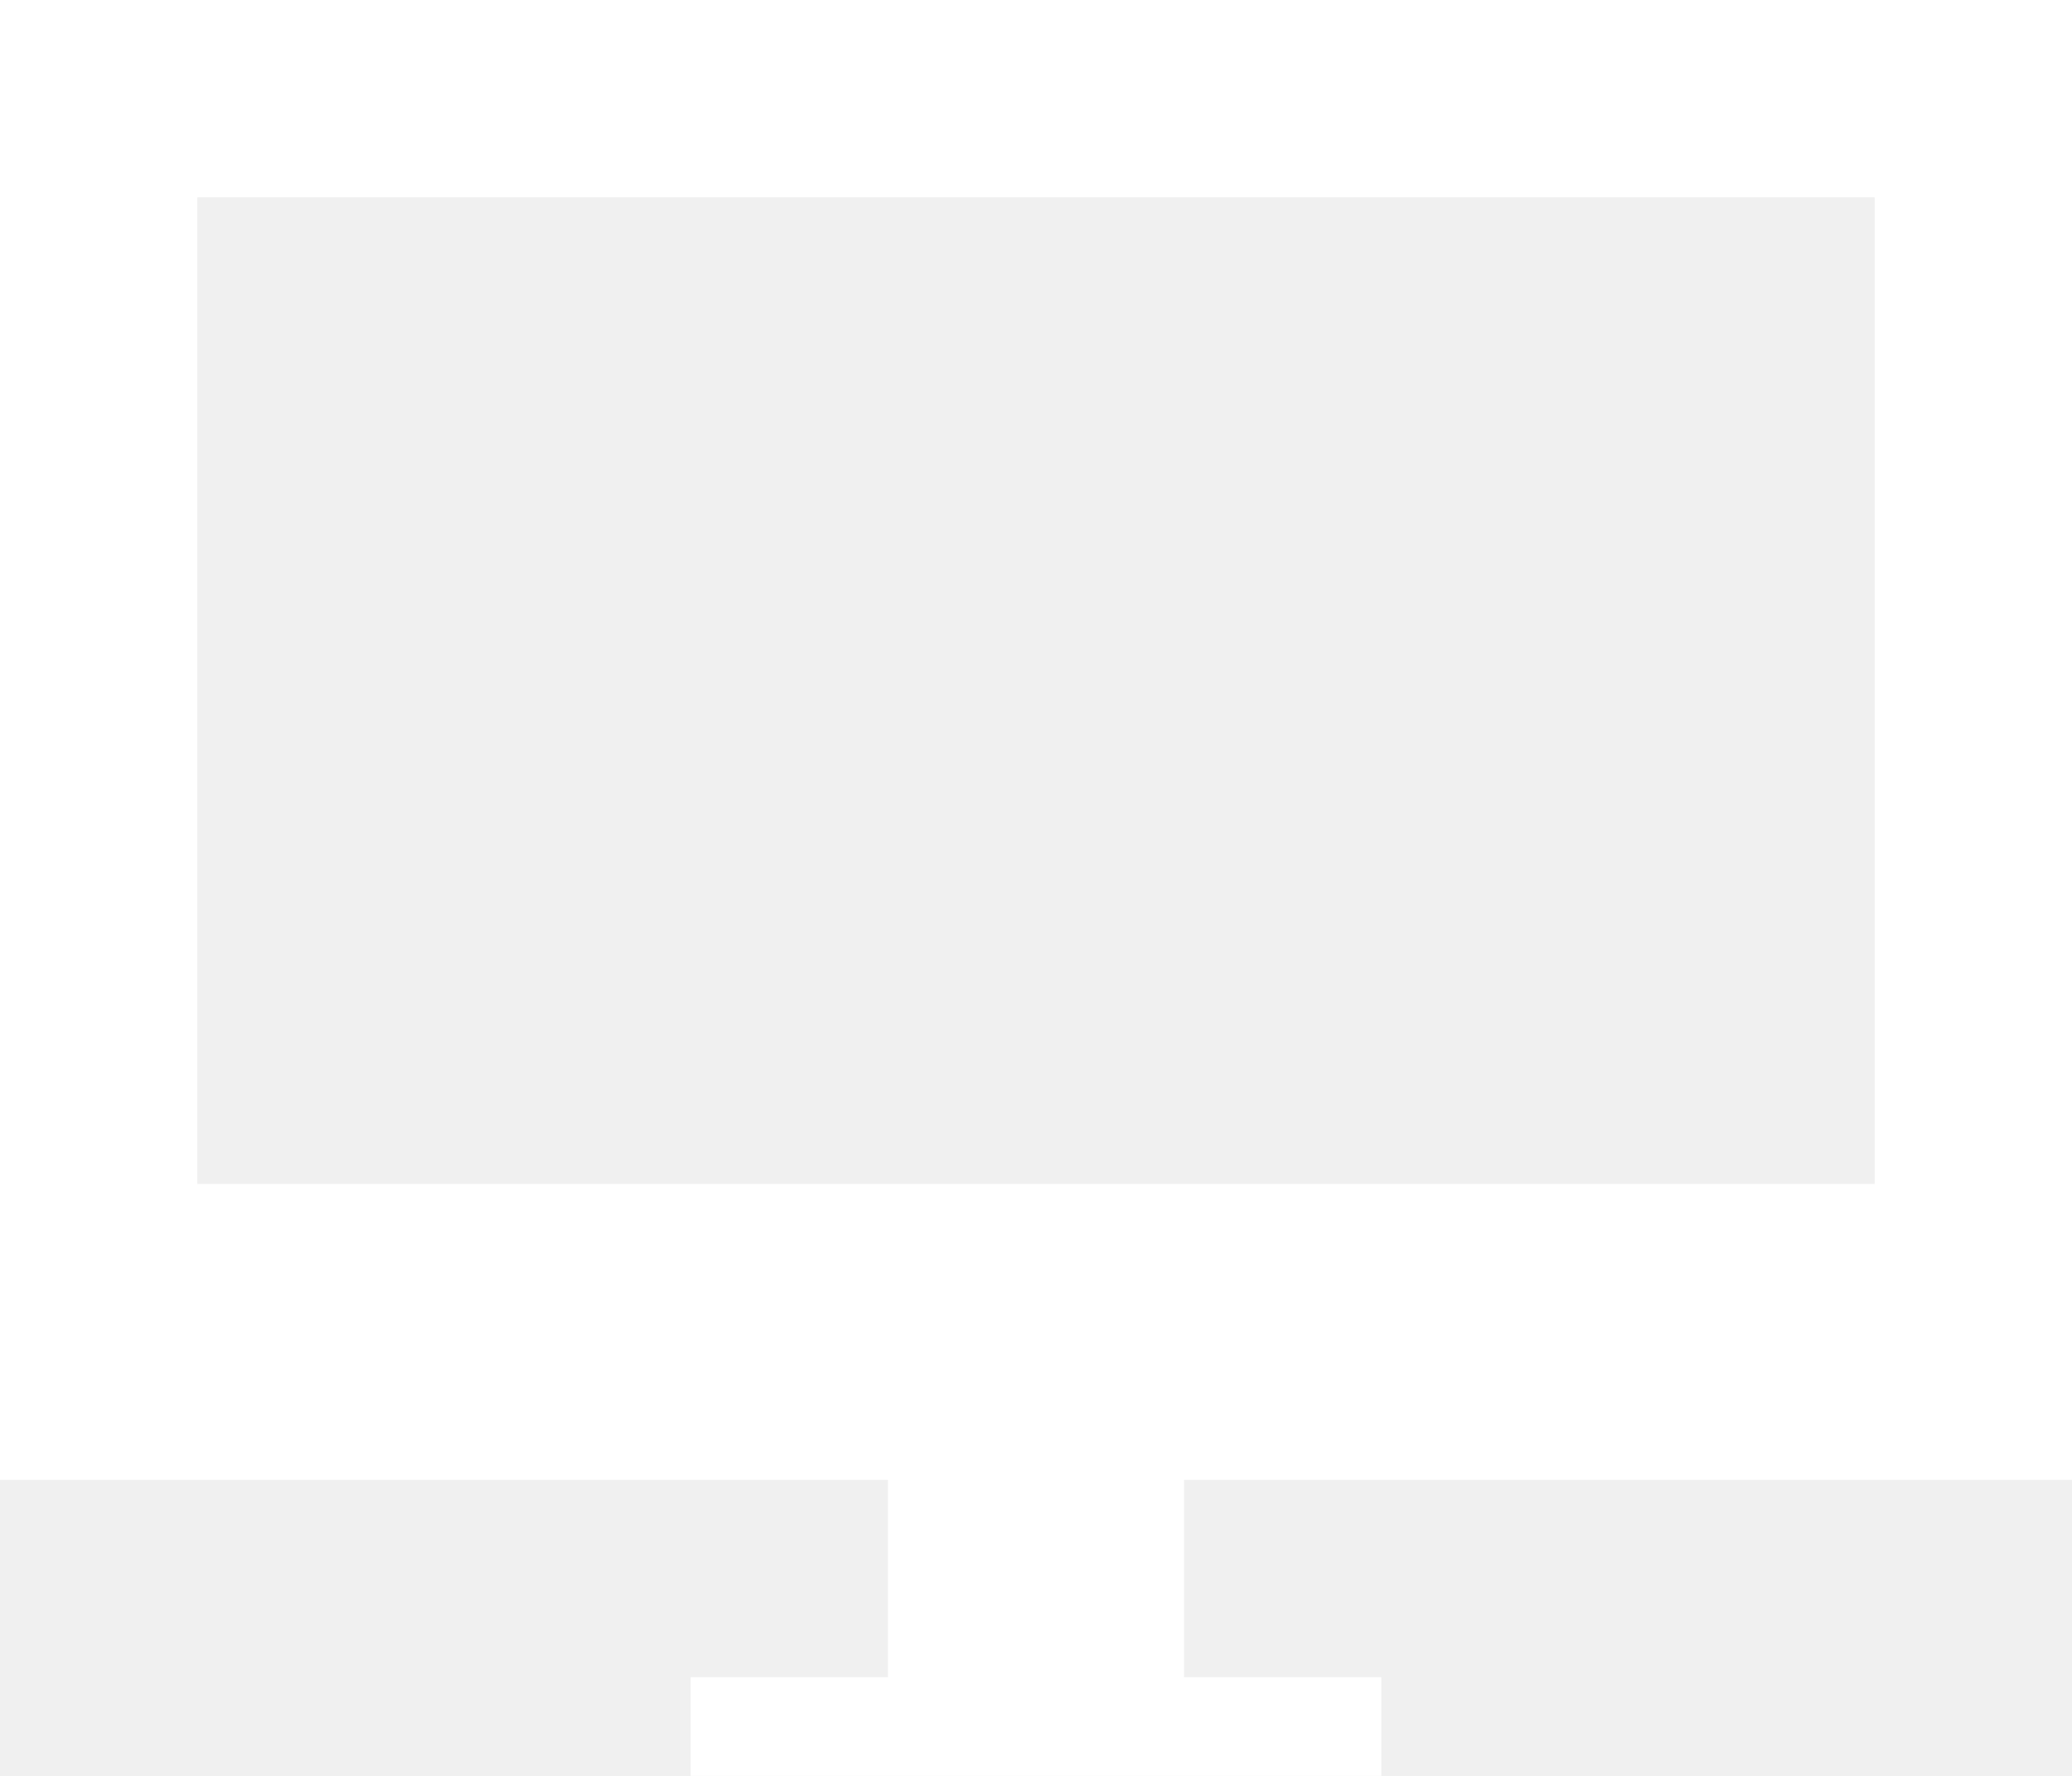
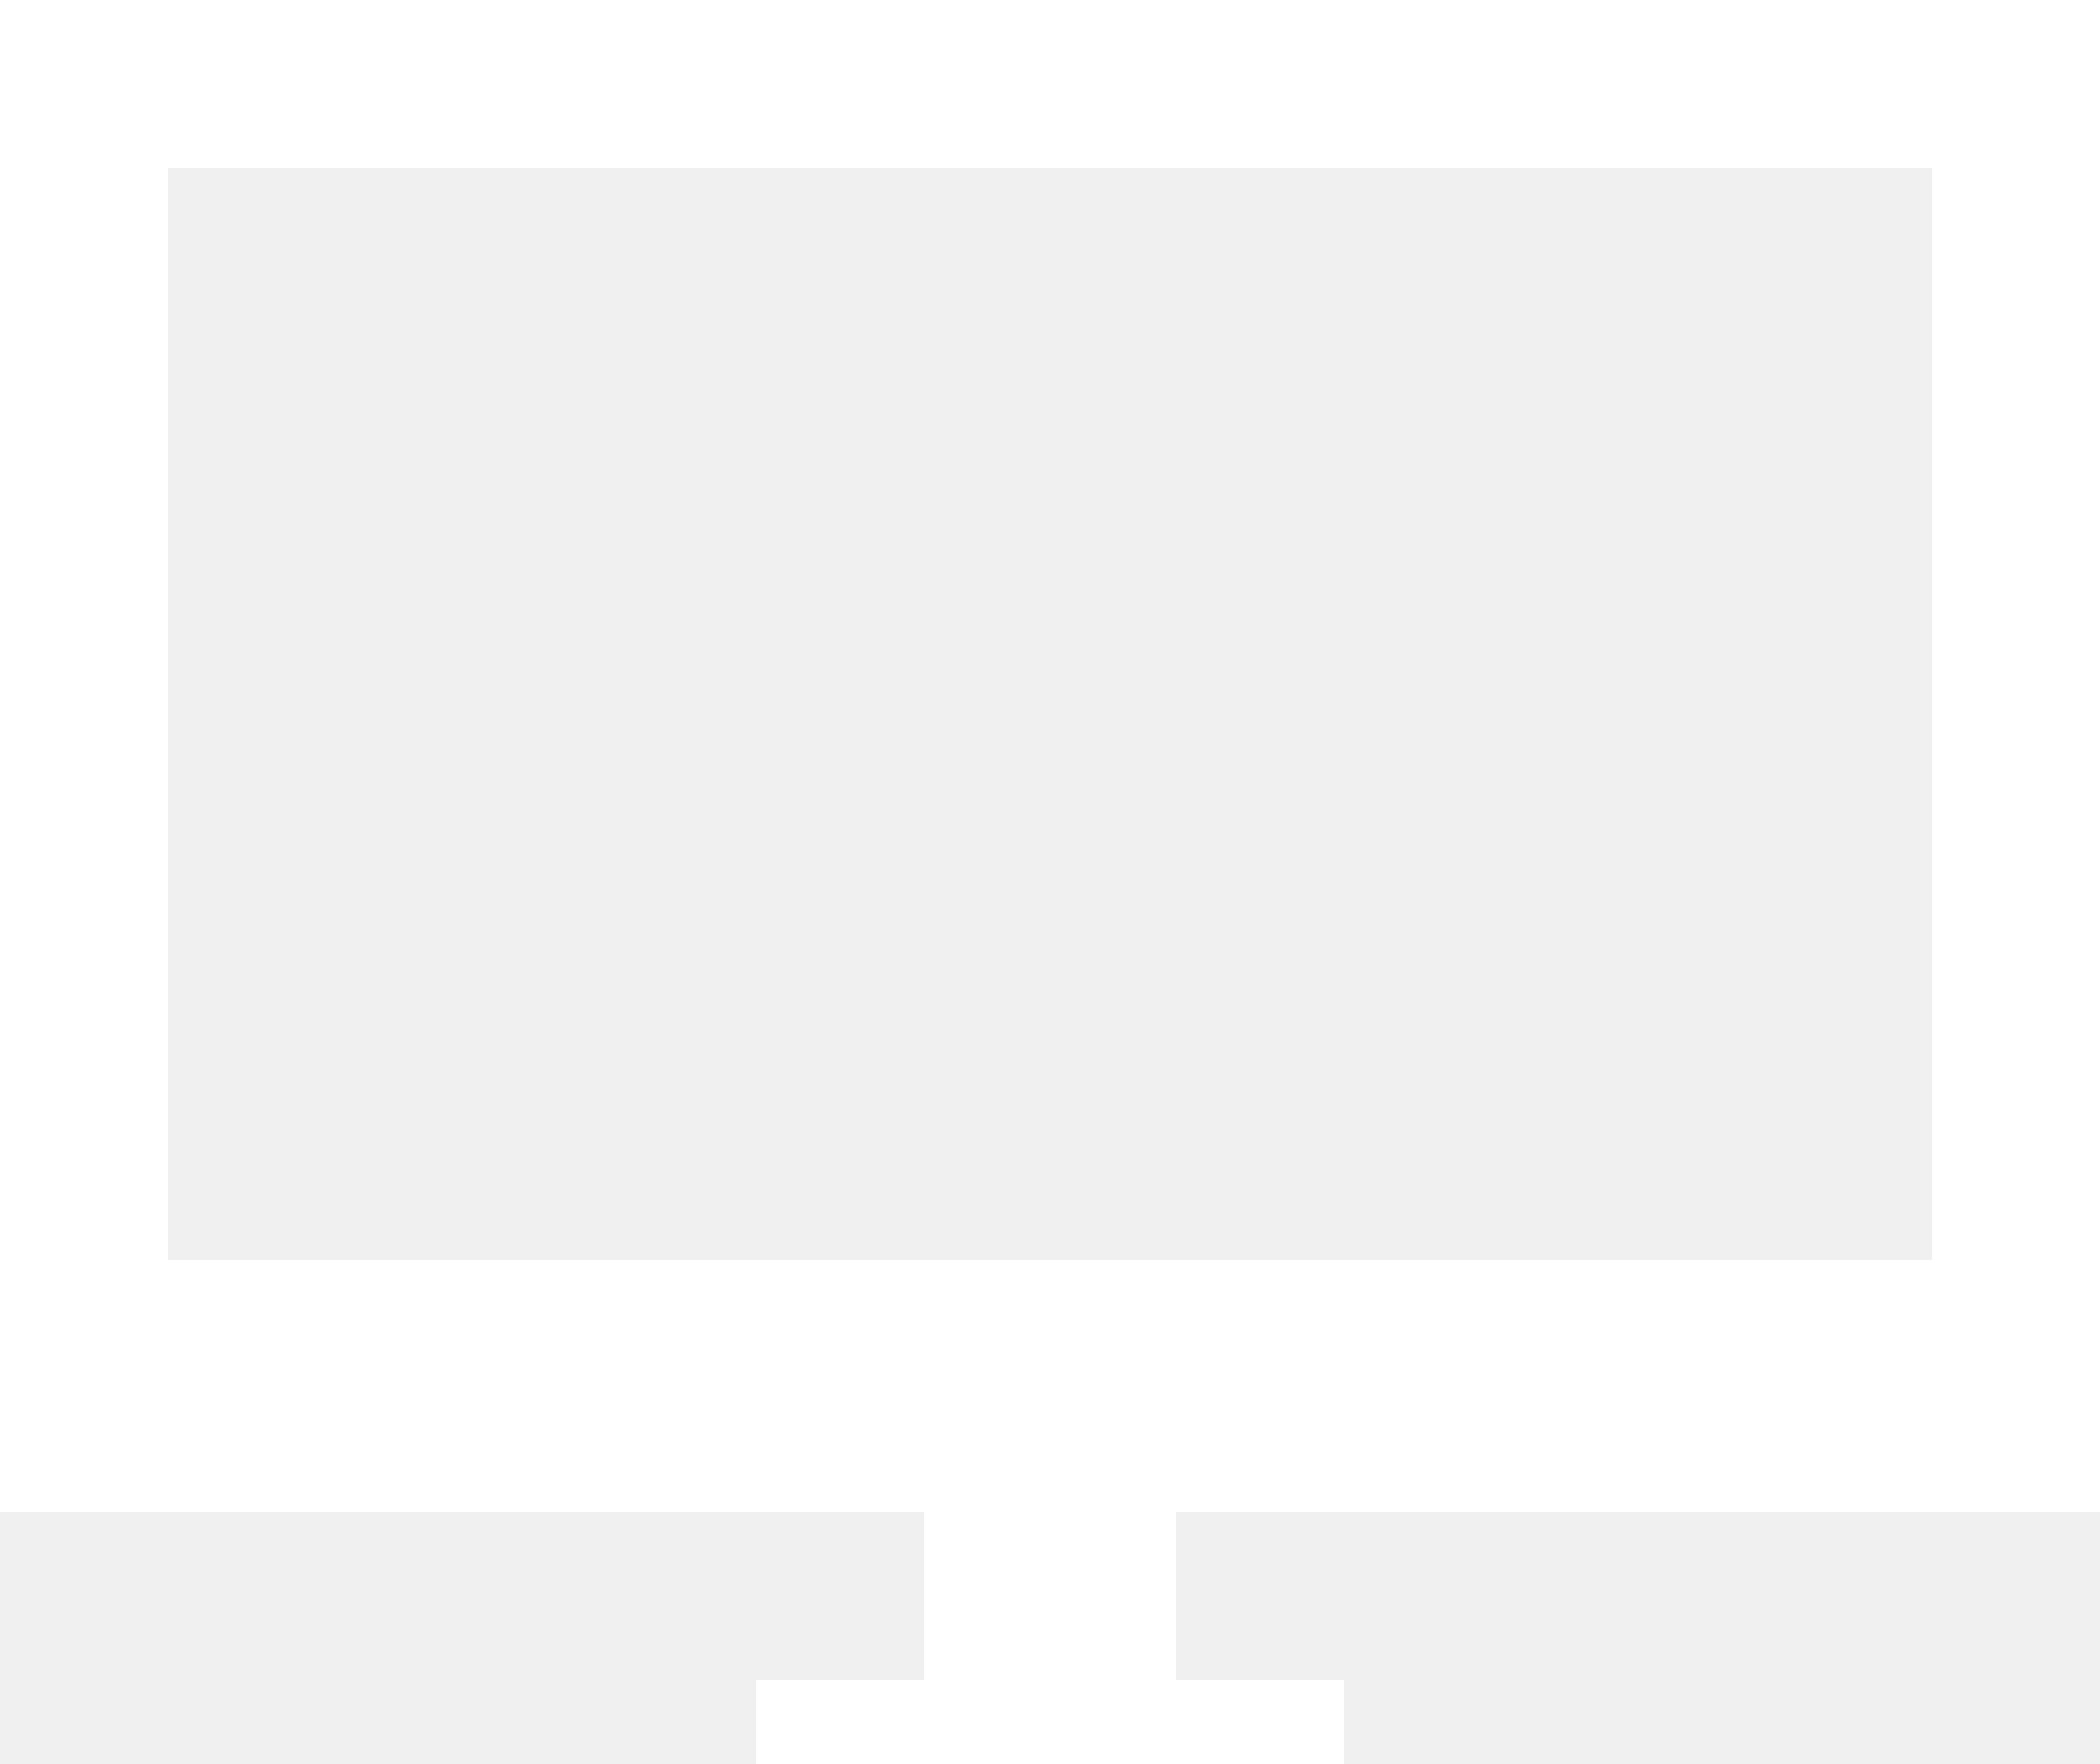
- <svg xmlns="http://www.w3.org/2000/svg" preserveAspectRatio="xMidYMid" width="21" height="18" viewBox="0 0 21 18">
+ <svg xmlns="http://www.w3.org/2000/svg" preserveAspectRatio="xMidYMid" width="25" height="21" viewBox="0 0 25 21">
  <defs>
    <style>
      .cls-1 {
        fill: #fff;
        fill-rule: evenodd;
      }
    </style>
  </defs>
-   <path d="M12.000,15.000 L12.000,17.000 L14.000,17.000 L14.000,18.000 L7.000,18.000 L7.000,17.000 L9.000,17.000 L9.000,15.000 L0.000,15.000 L0.000,-0.000 L21.000,-0.000 L21.000,15.000 L12.000,15.000 ZM19.000,2.000 L2.000,2.000 L2.000,12.000 L19.000,12.000 L19.000,2.000 Z" class="cls-1" />
+   <path d="M14.000,18.000 L14.000,20.000 L16.000,20.000 L16.000,21.000 L9.000,21.000 L9.000,20.000 L11.000,20.000 L11.000,18.000 L-0.000,18.000 L-0.000,-0.000 L25.000,-0.000 L25.000,18.000 L14.000,18.000 ZM23.000,2.000 L2.000,2.000 L2.000,15.000 L23.000,15.000 L23.000,2.000 Z" class="cls-1" />
</svg>
